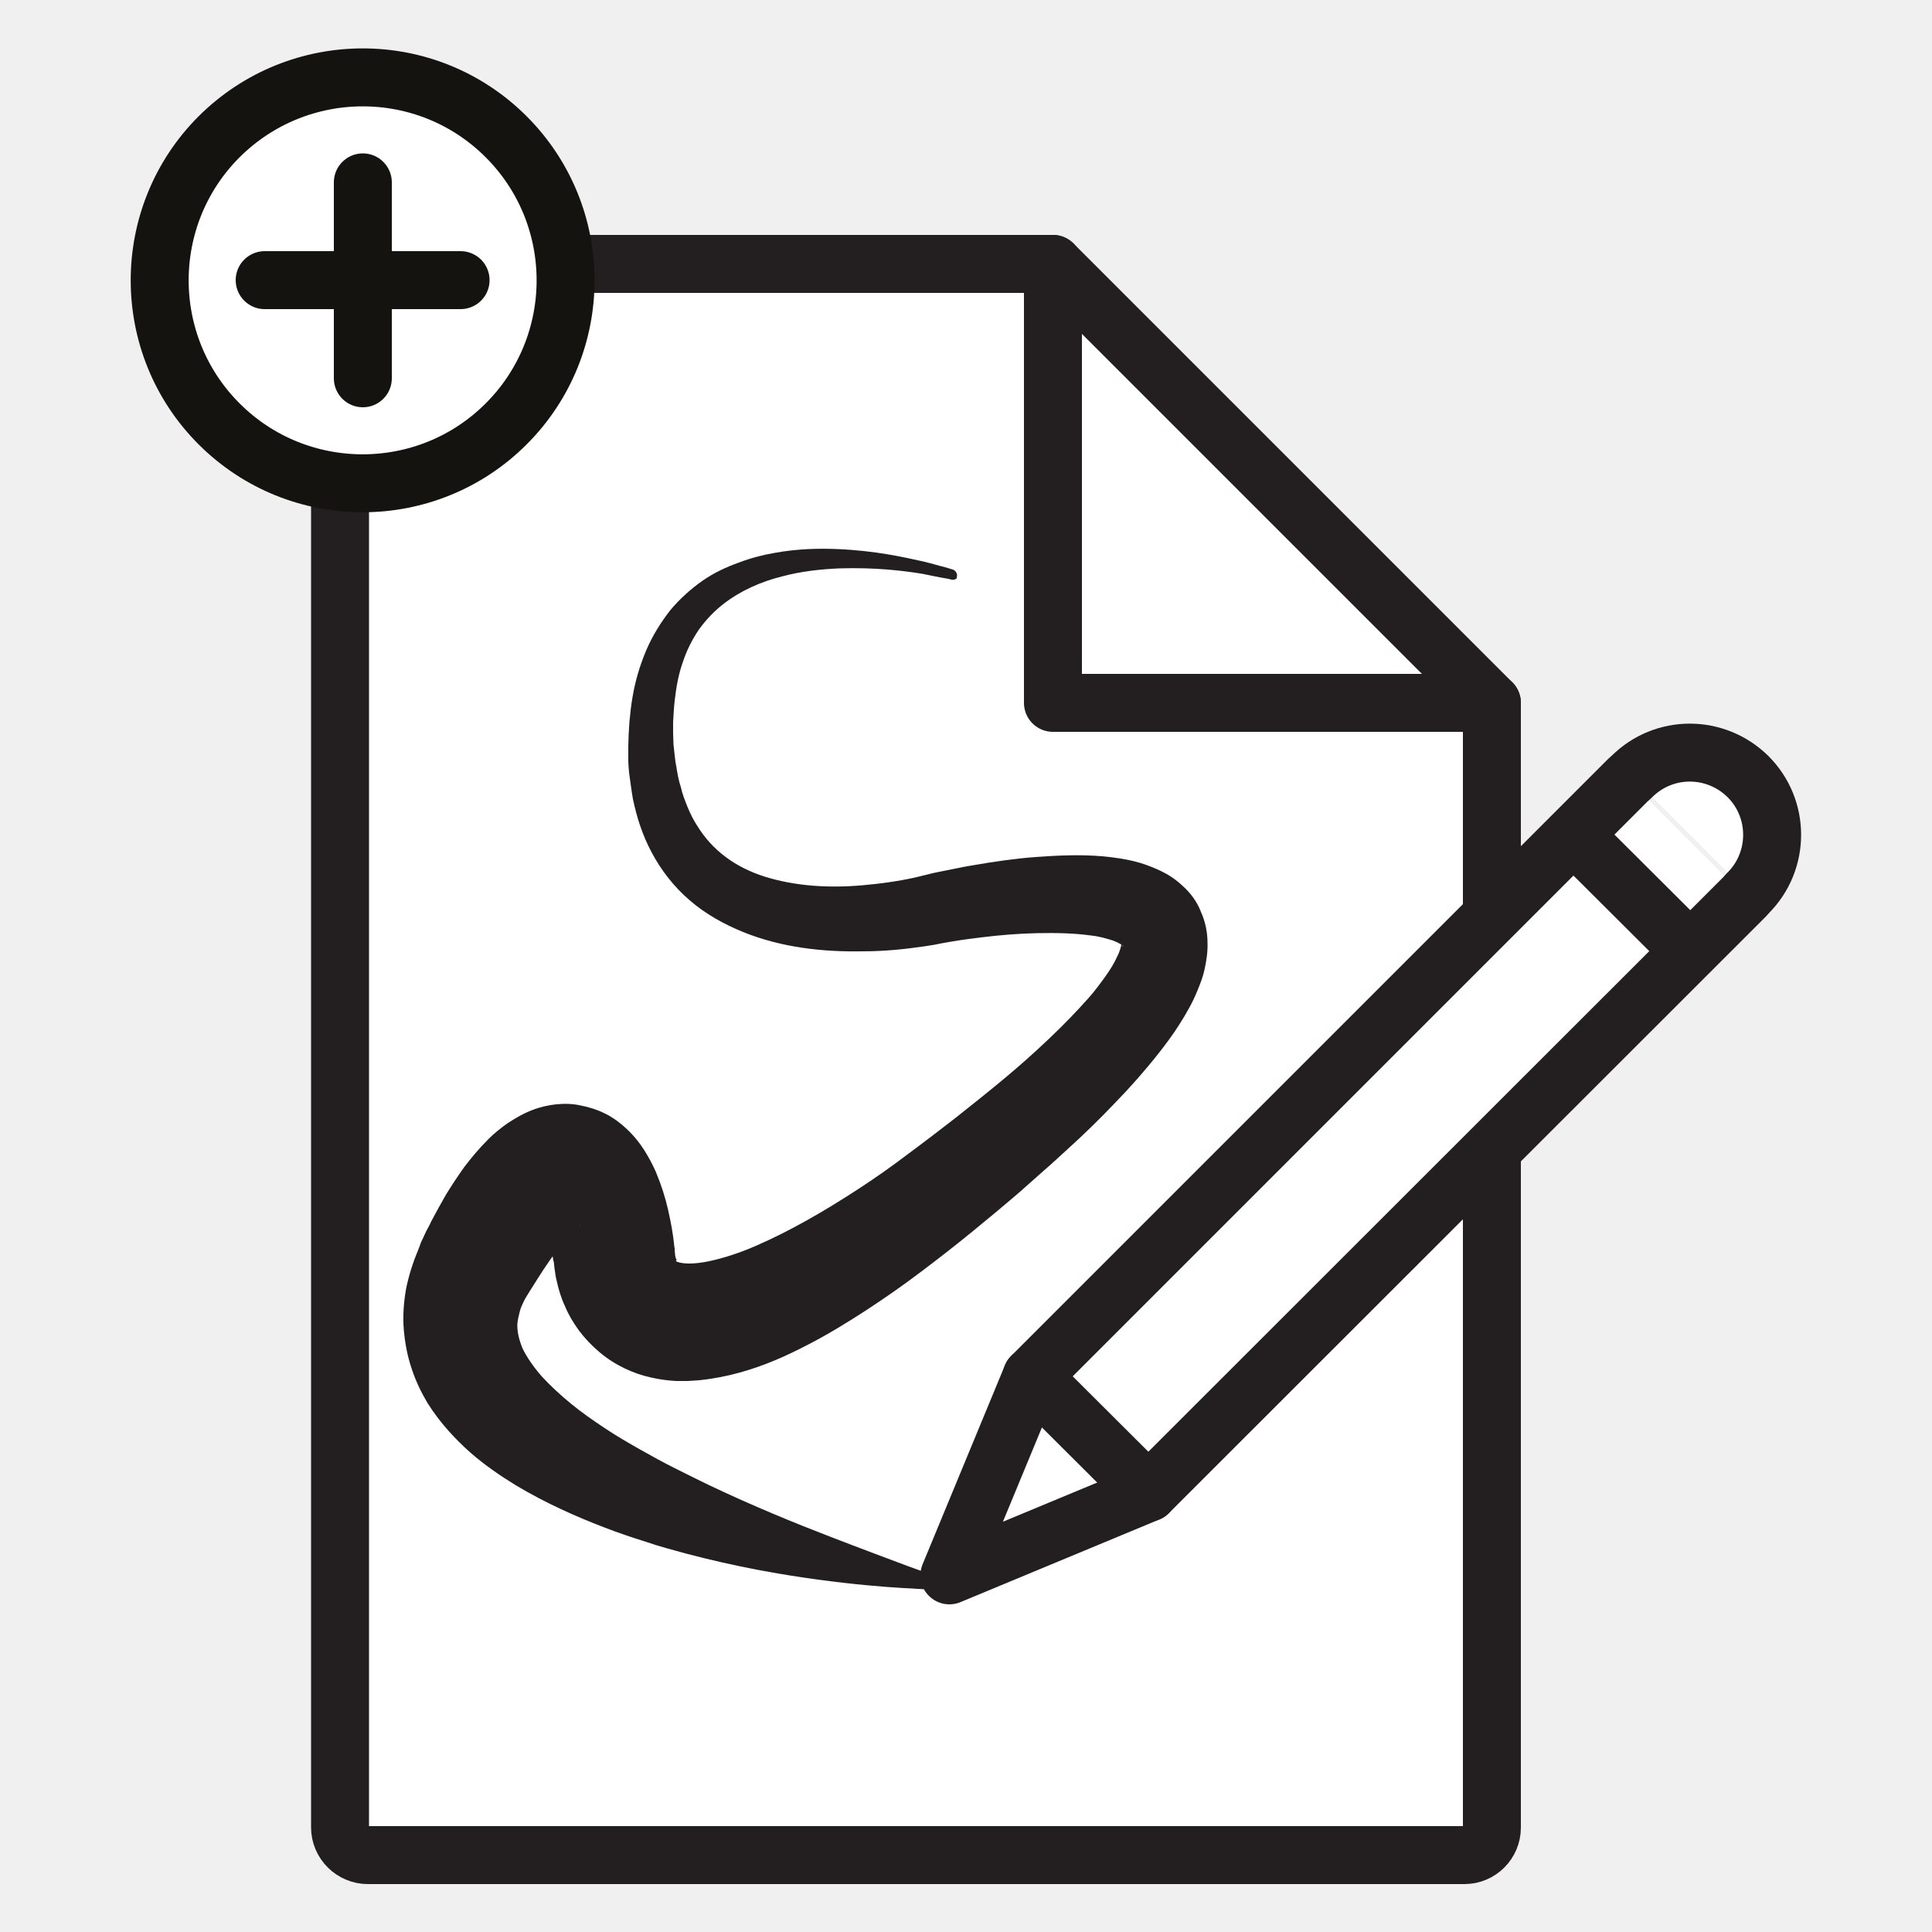
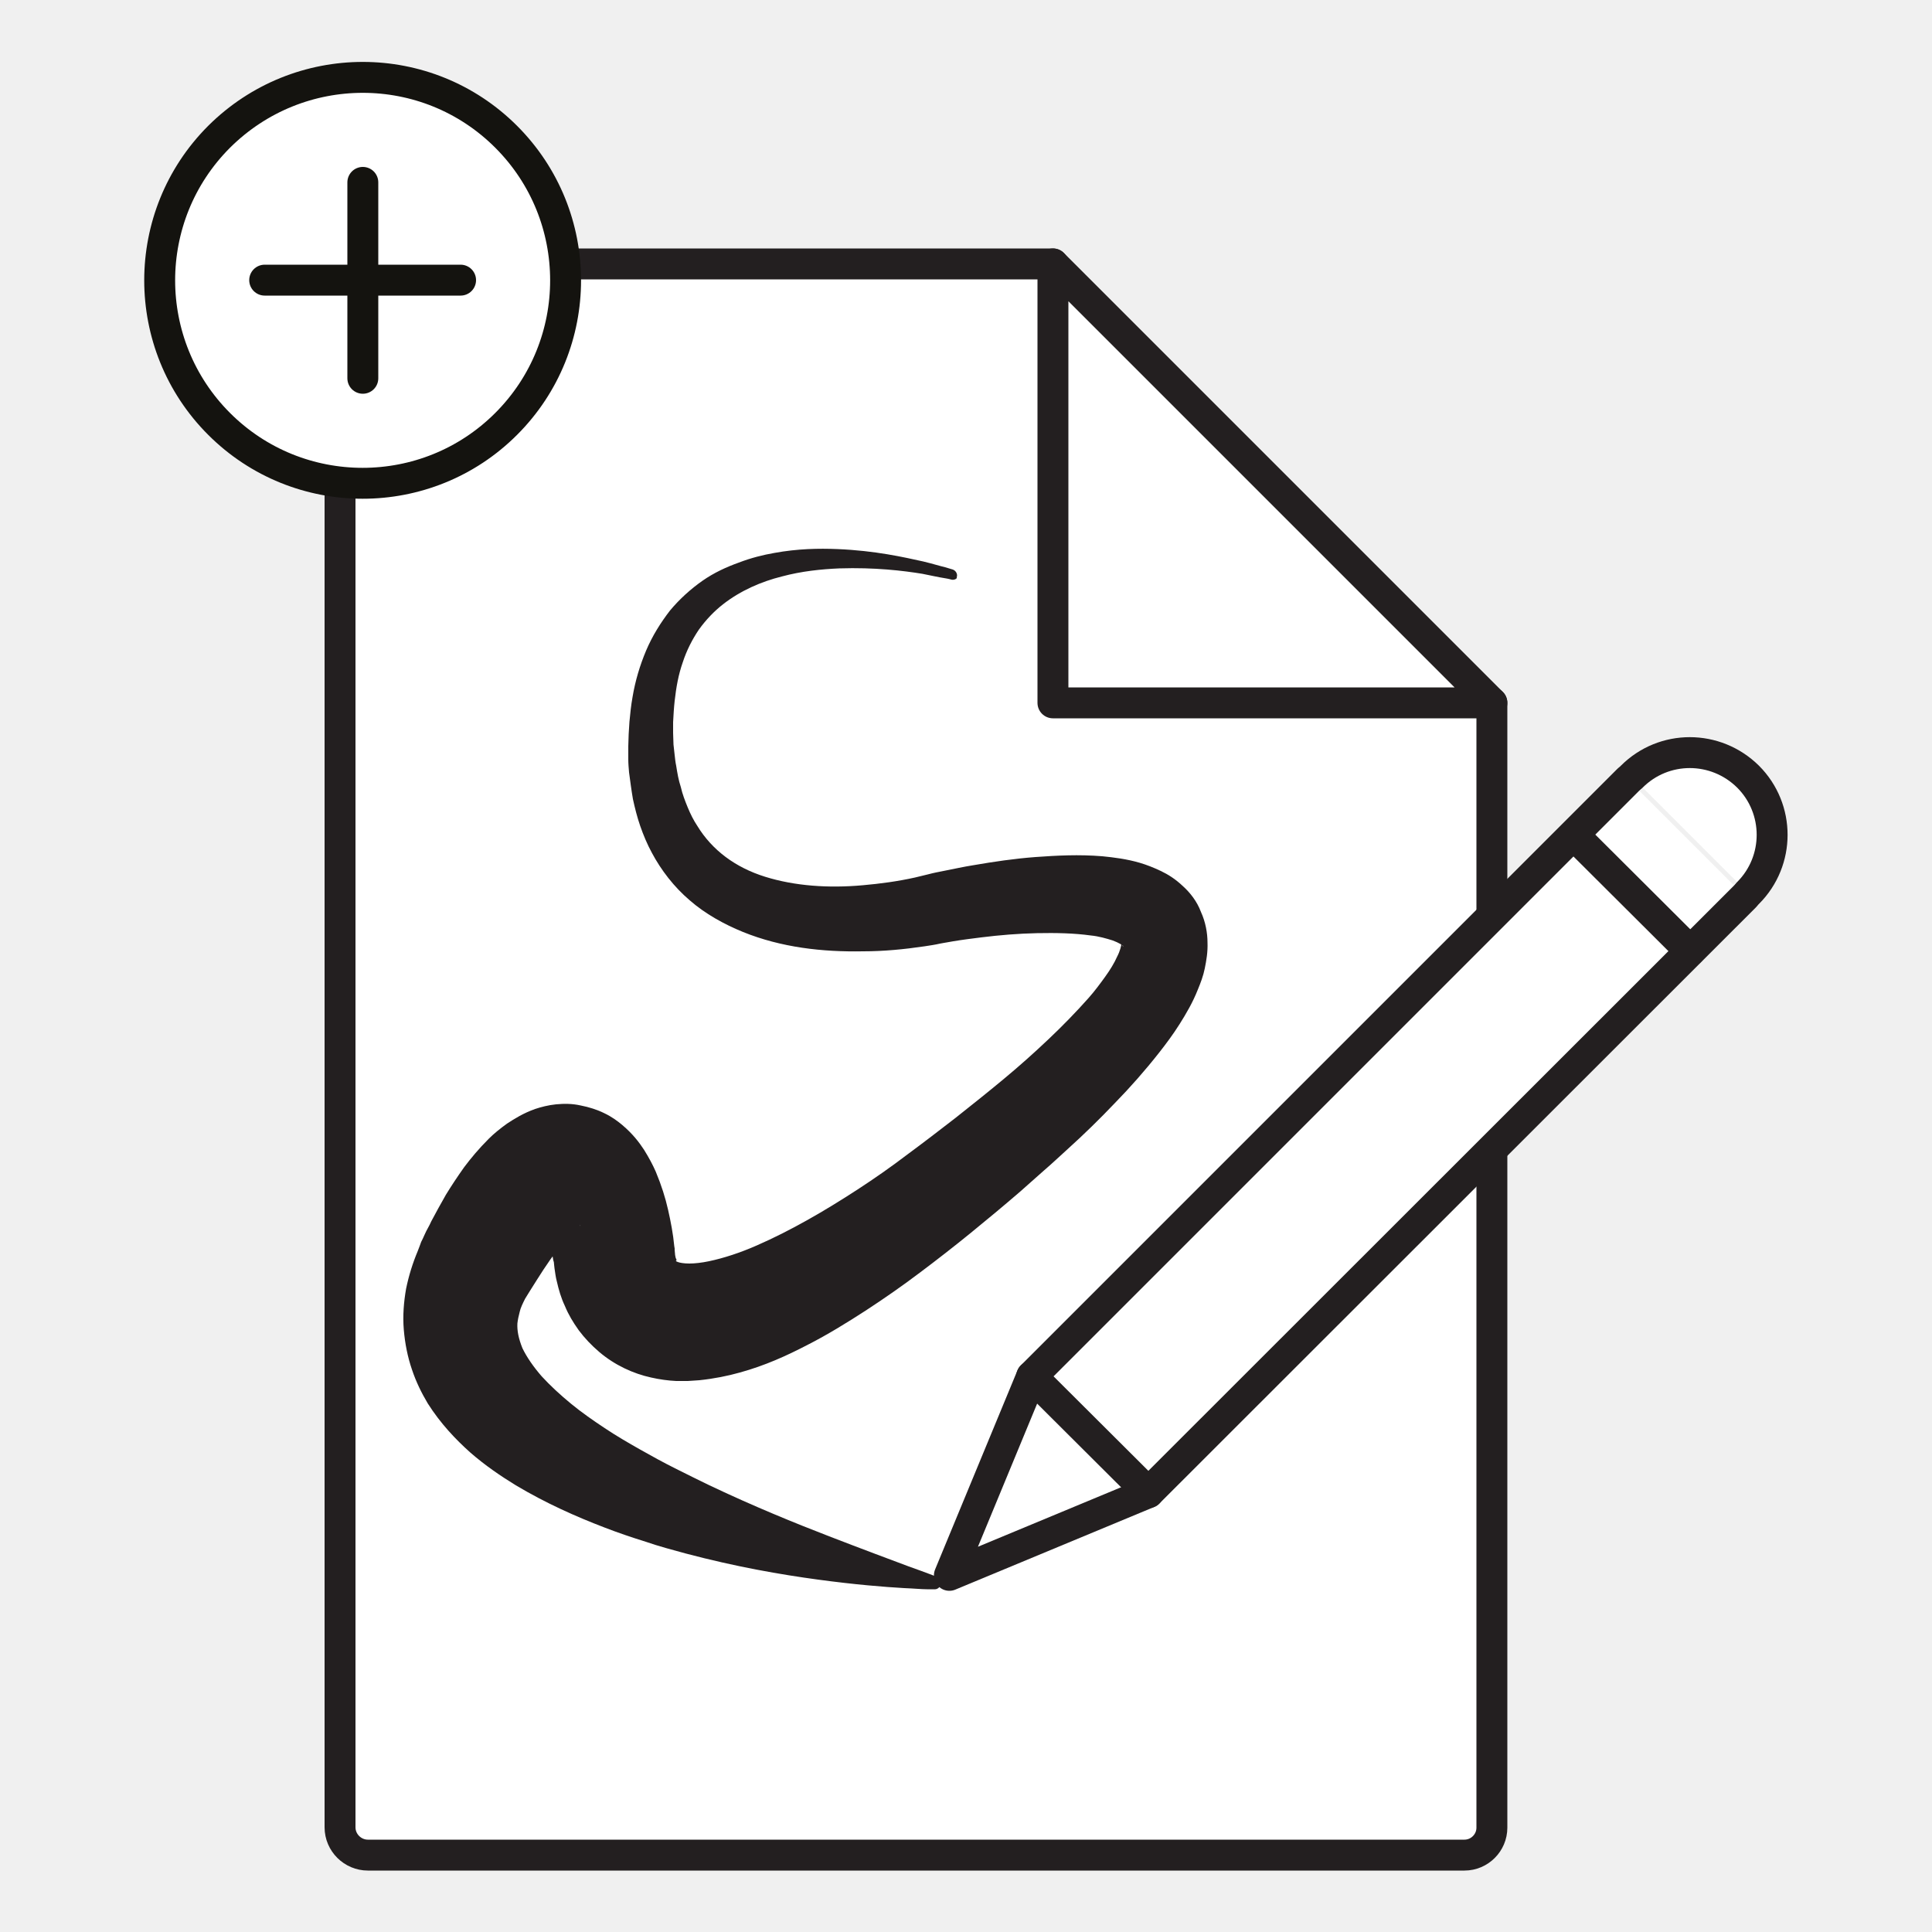
<svg xmlns="http://www.w3.org/2000/svg" version="1.1" id="Layer_1" x="0px" y="0px" viewBox="0 0 500 500" style="enable-background:new 0 0 500 500;" xml:space="preserve">
  <style type="text/css">
- 	.st0{fill:#FFFFFF;stroke:#231F20;stroke-width:15;stroke-linecap:round;stroke-linejoin:round;stroke-miterlimit:10;}
- 	.st1{fill:none;stroke:#231F20;stroke-width:15;stroke-linecap:round;stroke-linejoin:round;stroke-miterlimit:10;}
+ 	.st0{fill:#FFFFFF;stroke:#231F20;stroke-width:8;stroke-linecap:round;stroke-linejoin:round;stroke-miterlimit:10;}
+ 	.st1{fill:none;stroke:#231F20;stroke-width:8;stroke-linecap:round;stroke-linejoin:round;stroke-miterlimit:10;}
	.st2{fill:#231F20;}
- 	.st3{fill:#FFFFFF;stroke:#14130F;stroke-width:15;stroke-linecap:round;stroke-linejoin:round;stroke-miterlimit:10;}
- 	.st4{fill:none;stroke:#14130F;stroke-width:15;stroke-linecap:round;stroke-linejoin:round;stroke-miterlimit:10;}
+ 	.st3{fill:#FFFFFF;stroke:#14130F;stroke-width:8;stroke-linecap:round;stroke-linejoin:round;stroke-miterlimit:10;}
+ 	.st4{fill:none;stroke:#14130F;stroke-width:8;stroke-linecap:round;stroke-linejoin:round;stroke-miterlimit:10;}
</style>
  <g>
-     <path class="st0" d="M386.1,181.9v291.1c0,3.9-3.2,7.1-7.1,7.1H95.2c-3.9,0-7.2-3.2-7.2-7.2V75.5c0-3.9,3.2-7.2,7.2-7.2h177.3" />
+     <path class="st0" d="M386.1,181.9V473c0,3.9-3.2,7.1-7.1,7.1H95.2c-3.9,0-7.2-3.2-7.2-7.2V75.5c0-3.9,3.2-7.2,7.2-7.2h177.3" />
    <g>
      <g>
        <polygon class="st0" points="386.1,181.9 272.5,181.9 272.5,68.3    " />
      </g>
    </g>
  </g>
  <g>
    <g>
      <polyline class="st0" points="267,356.2 245.7,407.7 297.2,386.3   " />
      <polyline class="st0" points="451.6,232 297.2,386.3 267,356.2 421.4,201.8   " />
    </g>
    <path class="st0" d="M422.3,201c8.3-8.3,21.7-8.3,30.1,0c8.3,8.3,8.3,21.8,0,30.1" />
    <line class="st1" x1="407.3" y1="216.1" x2="437.4" y2="246.1" />
  </g>
  <g>
-     <path class="st2" d="M246.2,150c0,0-0.6-0.2-1.9-0.4s-3.1-0.6-5.6-1.1c-4.9-0.8-12.3-1.7-21.5-1.4c-4.6,0.2-9.7,0.7-14.9,2.1   c-5.2,1.3-10.6,3.6-15.2,7.2c-2.3,1.8-4.4,4-6.2,6.5c-1.7,2.5-3.2,5.4-4.2,8.5c-1.1,3.1-1.7,6.4-2.1,10c-0.2,1.8-0.3,3.6-0.4,5.5   c0,0.9,0,1.9,0,2.8c0,1,0.1,2,0.1,3c0.1,0.9,0.2,1.8,0.3,2.7c0.1,0.9,0.2,1.9,0.4,2.8c0.3,1.9,0.6,3.7,1.2,5.5   c0.4,1.8,1.1,3.6,1.8,5.3s1.5,3.3,2.5,4.8c3.8,6.2,9.8,10.7,17.5,13.1s16.4,3,25.3,2.2c4.5-0.4,9-1,13.5-2c1.1-0.3,2.2-0.5,3.3-0.8   l0.8-0.2l0.4-0.1l0.9-0.2l2-0.4c2.6-0.5,5.2-1.1,7.8-1.5c5.2-0.9,10.6-1.7,16-2.1c5.5-0.4,11.2-0.7,17.3-0.2c3,0.3,6.3,0.7,9.7,1.7   c1.7,0.5,3.5,1.2,5.4,2.1c1.9,0.9,3.8,2.1,5.7,3.9c1.9,1.7,3.7,4,4.7,6.7c1.2,2.6,1.7,5.5,1.7,7.9c0.1,2.5-0.3,4.7-0.7,6.7   s-1.1,3.8-1.8,5.5c-1.3,3.3-3,6.2-4.7,8.9c-1.7,2.7-3.5,5.1-5.3,7.4c-3.7,4.7-7.5,9-11.5,13.1c-3.9,4.1-8,8.1-12.1,11.8   c-2.1,1.9-4.1,3.8-6.2,5.6l-6.2,5.5c-4.3,3.7-8.5,7.2-12.8,10.7c-4.3,3.5-8.8,7-13.2,10.3c-4.5,3.4-9.1,6.6-14,9.8   c-4.8,3.1-9.8,6.2-15.1,8.9c-5.4,2.8-10.9,5.3-17.4,7.1c-3.2,0.9-6.7,1.6-10.5,2c-0.9,0.1-2,0.1-3,0.2c-1,0-2,0-3,0   c-2.1-0.1-4.3-0.4-6.5-0.9c-4.6-1-9.4-3.2-13.4-6.6c-2-1.7-3.8-3.6-5.3-5.6c-1.5-2.1-2.7-4.1-3.6-6.3c-1-2.1-1.6-4.2-2.1-6.4   c-0.3-1.1-0.4-2.1-0.6-3.4l-0.1-0.9c0-0.4-0.1-0.6-0.1-1.2c-0.1-1.3,0.1,0.6,0,0.5v-0.1l-0.1-0.3c-0.3-1.8-0.7-3.8-1.2-5.6   s-1.1-3.4-1.5-4.5c-0.3-0.5-0.4-0.9-0.5-1c0-0.1,0.1,0.2,0.8,0.8c0.4,0.4,0.9,0.6,1.6,1.1c0.7,0.4,1.6,0.6,2.6,0.8   c1,0.2,1.9,0.2,2.7,0.1c0.7-0.1,1.3-0.3,1.7-0.4c0.8-0.3,0.9-0.4,0.8-0.4c-0.2,0.1-0.5,0.4-1,0.7c-0.9,0.8-2.1,2.1-3.2,3.5   c-1.2,1.4-2.4,3-3.6,4.7c-1.2,1.7-2.3,3.4-3.5,5.3c-1.1,1.7-2.5,4-3,4.8c-0.6,1.2-1.2,2.4-1.4,3.4c-0.3,1.1-0.5,2.1-0.6,3   c-0.1,1.9,0.3,3.9,1.3,6.4c1.1,2.3,2.9,4.9,5,7.3c2.2,2.4,4.8,4.8,7.6,7.1s5.7,4.3,8.7,6.3c3,2,6.1,3.8,9.1,5.5   c3,1.7,6.1,3.4,9.1,4.9c3,1.5,6,3,8.9,4.4c11.6,5.5,22.2,9.8,31,13.2c8.8,3.4,15.8,6,20.6,7.8c4.8,1.7,7.3,2.7,7.3,2.7l0,0   c0.8,0.3,1.3,1.2,1,2.1c-0.3,0.6-0.9,1.1-1.5,1.1c0,0-0.7,0-2.1,0s-3.3-0.2-5.9-0.3c-5.2-0.3-12.7-0.9-22.3-2.2   c-9.6-1.3-21.2-3.3-34.4-6.8c-3.3-0.9-6.7-1.8-10.2-3c-3.5-1.1-7.1-2.3-10.7-3.7c-7.3-2.8-15-6.2-22.9-10.9   c-3.9-2.4-7.9-5.1-11.8-8.5c-3.8-3.4-7.7-7.5-11-12.7c-1.6-2.7-3-5.5-4.1-8.8c-1.1-3.2-1.8-6.7-2.1-10.3c-0.3-3.6,0-7.2,0.6-10.6   c0.7-3.4,1.7-6.6,3-9.7l0.5-1.3l0.4-1.1l0.4-0.8l0.5-1.1c0.5-1.2,1.2-2.2,1.7-3.4c1.2-2.3,2.5-4.6,3.8-6.9c1.4-2.3,3-4.7,4.7-7.1   c1.8-2.4,3.8-4.8,6.4-7.4c1.3-1.3,2.9-2.6,4.7-3.9c2-1.3,4.2-2.7,7.3-3.8c1.5-0.5,3.4-1,5.4-1.2c2.1-0.2,4.2-0.2,6.4,0.3   c2.1,0.4,4.3,1.1,6.1,2c1.9,0.9,3.4,2,4.7,3.1c2.6,2.2,4.3,4.4,5.6,6.4c1.3,2.1,2.2,3.8,3,5.6c1.5,3.6,2.5,6.8,3.2,9.9   c0.7,3.1,1.3,6.2,1.6,9.4l0.1,0.6v0.4c0,0.1,0.2,2.1,0.1,1c0-0.2,0-0.2,0-0.2l0,0c0,0.1,0,0.3,0,0.4c0.1,0.4,0.1,0.7,0.2,0.9   c0.2,0.5,0.3,0.6,0.1,0.6c-0.1,0-0.2,0.2,0.4,0.4c0.5,0.2,1.6,0.4,3,0.4s3.2-0.2,5.1-0.6c3.8-0.8,8.1-2.2,12.4-4.1   c8.7-3.8,17.5-8.9,26.1-14.5c4.3-2.8,8.6-5.8,12.8-9c4.2-3.1,8.5-6.4,12.5-9.5c4.3-3.4,8.3-6.6,12.4-10s7.9-6.8,11.6-10.3   c3.7-3.5,7.2-7.1,10.4-10.7c1.6-1.8,3-3.7,4.3-5.5c1.3-1.8,2.4-3.6,3.1-5.2c0.8-1.5,1.1-3,1.1-3.2c0-0.2,0.1,0,0.2,0.2   s0.3,0.4,0.3,0.3c0-0.2-1.1-0.9-2.7-1.5c-1.6-0.5-3.6-1.1-5.7-1.3c-4.3-0.6-9-0.7-13.9-0.6c-4.8,0.1-9.7,0.5-14.5,1.1   c-2.4,0.3-4.8,0.6-7.2,1l-1.7,0.3h-0.2c-0.4,0.1,0.4-0.1,0.2,0l-0.6,0.1l-1.1,0.2c-1.3,0.3-2.7,0.5-4,0.7   c-5.4,0.8-10.7,1.3-15.9,1.3c-10.6,0.2-21.2-1-31.1-5c-4.9-2-9.8-4.7-13.8-8.2c-4.1-3.5-7.4-7.8-9.8-12.3c-1.2-2.2-2.2-4.6-3-6.9   c-0.8-2.3-1.4-4.7-1.9-7c-0.4-2.3-0.7-4.7-1-6.9c-0.1-1.2-0.2-2.2-0.2-3.4c0-1.2,0-2.2,0-3.4c0-1.1,0.1-2.1,0.1-3.1   c0.1-1.1,0.1-2.1,0.2-3.2c0.2-2.1,0.4-4.2,0.8-6.4c0.7-4.2,1.9-8.2,3.5-12c1.6-3.8,3.8-7.3,6.2-10.4c2.5-3,5.4-5.6,8.4-7.7   c3-2.1,6.3-3.6,9.4-4.7c3.1-1.2,6.3-2,9.2-2.5c6-1.1,11.5-1.2,16.3-1c9.8,0.4,17.2,2.1,22.2,3.2c2.5,0.6,4.4,1.2,5.7,1.5   c1.3,0.4,2,0.6,2,0.6c0.8,0.3,1.3,1.2,1,2C247.8,149.7,247,150.2,246.2,150z" />
+     <path class="st2" d="M246.2,150c0,0-0.6-0.2-1.9-0.4s-3.1-0.6-5.6-1.1c-4.9-0.8-12.3-1.7-21.5-1.4c-4.6,0.2-9.7,0.7-14.9,2.1   c-5.2,1.3-10.6,3.6-15.2,7.2c-2.3,1.8-4.4,4-6.2,6.5c-1.7,2.5-3.2,5.4-4.2,8.5c-1.1,3.1-1.7,6.4-2.1,10c-0.2,1.8-0.3,3.6-0.4,5.5   c0,0.9,0,1.9,0,2.8c0,1,0.1,2,0.1,3c0.1,0.9,0.2,1.8,0.3,2.7s0.2,1.9,0.4,2.8c0.3,1.9,0.6,3.7,1.2,5.5c0.4,1.8,1.1,3.6,1.8,5.3   s1.5,3.3,2.5,4.8c3.8,6.2,9.8,10.7,17.5,13.1s16.4,3,25.3,2.2c4.5-0.4,9-1,13.5-2c1.1-0.3,2.2-0.5,3.3-0.8l0.8-0.2l0.4-0.1l0.9-0.2   l2-0.4c2.6-0.5,5.2-1.1,7.8-1.5c5.2-0.9,10.6-1.7,16-2.1c5.5-0.4,11.2-0.7,17.3-0.2c3,0.3,6.3,0.7,9.7,1.7c1.7,0.5,3.5,1.2,5.4,2.1   c1.9,0.9,3.8,2.1,5.7,3.9c1.9,1.7,3.7,4,4.7,6.7c1.2,2.6,1.7,5.5,1.7,7.9c0.1,2.5-0.3,4.7-0.7,6.7s-1.1,3.8-1.8,5.5   c-1.3,3.3-3,6.2-4.7,8.9c-1.7,2.7-3.5,5.1-5.3,7.4c-3.7,4.7-7.5,9-11.5,13.1c-3.9,4.1-8,8.1-12.1,11.8c-2.1,1.9-4.1,3.8-6.2,5.6   l-6.2,5.5c-4.3,3.7-8.5,7.2-12.8,10.7s-8.8,7-13.2,10.3c-4.5,3.4-9.1,6.6-14,9.8c-4.8,3.1-9.8,6.2-15.1,8.9   c-5.4,2.8-10.9,5.3-17.4,7.1c-3.2,0.9-6.7,1.6-10.5,2c-0.9,0.1-2,0.1-3,0.2c-1,0-2,0-3,0c-2.1-0.1-4.3-0.4-6.5-0.9   c-4.6-1-9.4-3.2-13.4-6.6c-2-1.7-3.8-3.6-5.3-5.6c-1.5-2.1-2.7-4.1-3.6-6.3c-1-2.1-1.6-4.2-2.1-6.4c-0.3-1.1-0.4-2.1-0.6-3.4   l-0.1-0.9c0-0.4-0.1-0.6-0.1-1.2c-0.1-1.3,0.1,0.6,0,0.5v-0.1l-0.1-0.3c-0.3-1.8-0.7-3.8-1.2-5.6s-1.1-3.4-1.5-4.5   c-0.3-0.5-0.4-0.9-0.5-1c0-0.1,0.1,0.2,0.8,0.8c0.4,0.4,0.9,0.6,1.6,1.1c0.7,0.4,1.6,0.6,2.6,0.8c1,0.2,1.9,0.2,2.7,0.1   c0.7-0.1,1.3-0.3,1.7-0.4c0.8-0.3,0.9-0.4,0.8-0.4c-0.2,0.1-0.5,0.4-1,0.7c-0.9,0.8-2.1,2.1-3.2,3.5c-1.2,1.4-2.4,3-3.6,4.7   c-1.2,1.7-2.3,3.4-3.5,5.3c-1.1,1.7-2.5,4-3,4.8c-0.6,1.2-1.2,2.4-1.4,3.4c-0.3,1.1-0.5,2.1-0.6,3c-0.1,1.9,0.3,3.9,1.3,6.4   c1.1,2.3,2.9,4.9,5,7.3c2.2,2.4,4.8,4.8,7.6,7.1s5.7,4.3,8.7,6.3s6.1,3.8,9.1,5.5s6.1,3.4,9.1,4.9s6,3,8.9,4.4   c11.6,5.5,22.2,9.8,31,13.2c8.8,3.4,15.8,6,20.6,7.8c4.8,1.7,7.3,2.7,7.3,2.7l0,0c0.8,0.3,1.3,1.2,1,2.1c-0.3,0.6-0.9,1.1-1.5,1.1   c0,0-0.7,0-2.1,0s-3.3-0.2-5.9-0.3c-5.2-0.3-12.7-0.9-22.3-2.2c-9.6-1.3-21.2-3.3-34.4-6.8c-3.3-0.9-6.7-1.8-10.2-3   c-3.5-1.1-7.1-2.3-10.7-3.7c-7.3-2.8-15-6.2-22.9-10.9c-3.9-2.4-7.9-5.1-11.8-8.5c-3.8-3.4-7.7-7.5-11-12.7c-1.6-2.7-3-5.5-4.1-8.8   c-1.1-3.2-1.8-6.7-2.1-10.3c-0.3-3.6,0-7.2,0.6-10.6c0.7-3.4,1.7-6.6,3-9.7l0.5-1.3l0.4-1.1l0.4-0.8l0.5-1.1   c0.5-1.2,1.2-2.2,1.7-3.4c1.2-2.3,2.5-4.6,3.8-6.9c1.4-2.3,3-4.7,4.7-7.1c1.8-2.4,3.8-4.8,6.4-7.4c1.3-1.3,2.9-2.6,4.7-3.9   c2-1.3,4.2-2.7,7.3-3.8c1.5-0.5,3.4-1,5.4-1.2c2.1-0.2,4.2-0.2,6.4,0.3c2.1,0.4,4.3,1.1,6.1,2c1.9,0.9,3.4,2,4.7,3.1   c2.6,2.2,4.3,4.4,5.6,6.4c1.3,2.1,2.2,3.8,3,5.6c1.5,3.6,2.5,6.8,3.2,9.9s1.3,6.2,1.6,9.4l0.1,0.6v0.4c0,0.1,0.2,2.1,0.1,1   c0-0.2,0-0.2,0-0.2l0,0c0,0.1,0,0.3,0,0.4c0.1,0.4,0.1,0.7,0.2,0.9c0.2,0.5,0.3,0.6,0.1,0.6c-0.1,0-0.2,0.2,0.4,0.4   c0.5,0.2,1.6,0.4,3,0.4s3.2-0.2,5.1-0.6c3.8-0.8,8.1-2.2,12.4-4.1c8.7-3.8,17.5-8.9,26.1-14.5c4.3-2.8,8.6-5.8,12.8-9   c4.2-3.1,8.5-6.4,12.5-9.5c4.3-3.4,8.3-6.6,12.4-10c4.1-3.4,7.9-6.8,11.6-10.3s7.2-7.1,10.4-10.7c1.6-1.8,3-3.7,4.3-5.5   s2.4-3.6,3.1-5.2c0.8-1.5,1.1-3,1.1-3.2s0.1,0,0.2,0.2s0.3,0.4,0.3,0.3c0-0.2-1.1-0.9-2.7-1.5c-1.6-0.5-3.6-1.1-5.7-1.3   c-4.3-0.6-9-0.7-13.9-0.6c-4.8,0.1-9.7,0.5-14.5,1.1c-2.4,0.3-4.8,0.6-7.2,1l-1.7,0.3h-0.2c-0.4,0.1,0.4-0.1,0.2,0l-0.6,0.1   l-1.1,0.2c-1.3,0.3-2.7,0.5-4,0.7c-5.4,0.8-10.7,1.3-15.9,1.3c-10.6,0.2-21.2-1-31.1-5c-4.9-2-9.8-4.7-13.8-8.2   c-4.1-3.5-7.4-7.8-9.8-12.3c-1.2-2.2-2.2-4.6-3-6.9c-0.8-2.3-1.4-4.7-1.9-7c-0.4-2.3-0.7-4.7-1-6.9c-0.1-1.2-0.2-2.2-0.2-3.4   s0-2.2,0-3.4c0-1.1,0.1-2.1,0.1-3.1c0.1-1.1,0.1-2.1,0.2-3.2c0.2-2.1,0.4-4.2,0.8-6.4c0.7-4.2,1.9-8.2,3.5-12s3.8-7.3,6.2-10.4   c2.5-3,5.4-5.6,8.4-7.7c3-2.1,6.3-3.6,9.4-4.7c3.1-1.2,6.3-2,9.2-2.5c6-1.1,11.5-1.2,16.3-1c9.8,0.4,17.2,2.1,22.2,3.2   c2.5,0.6,4.4,1.2,5.7,1.5c1.3,0.4,2,0.6,2,0.6c0.8,0.3,1.3,1.2,1,2C247.8,149.7,247,150.2,246.2,150z" />
  </g>
  <g>
    <g>
-       <path class="st3" d="M131,35.4c20.5,20.5,20.5,53.8,0,74.3c-20.5,20.5-53.8,20.5-74.3,0c-20.5-20.5-20.5-53.8,0-74.3    C77.3,14.9,110.5,14.9,131,35.4z" />
+       <path class="st3" d="M131,35.4c20.5,20.5,20.5,53.8,0,74.3s-53.8,20.5-74.3,0s-20.5-53.8,0-74.3C77.3,14.9,110.5,14.9,131,35.4z" />
      <line class="st4" x1="68.5" y1="72.5" x2="119.2" y2="72.5" />
      <line class="st4" x1="93.9" y1="47.2" x2="93.9" y2="97.9" />
    </g>
  </g>
</svg>
